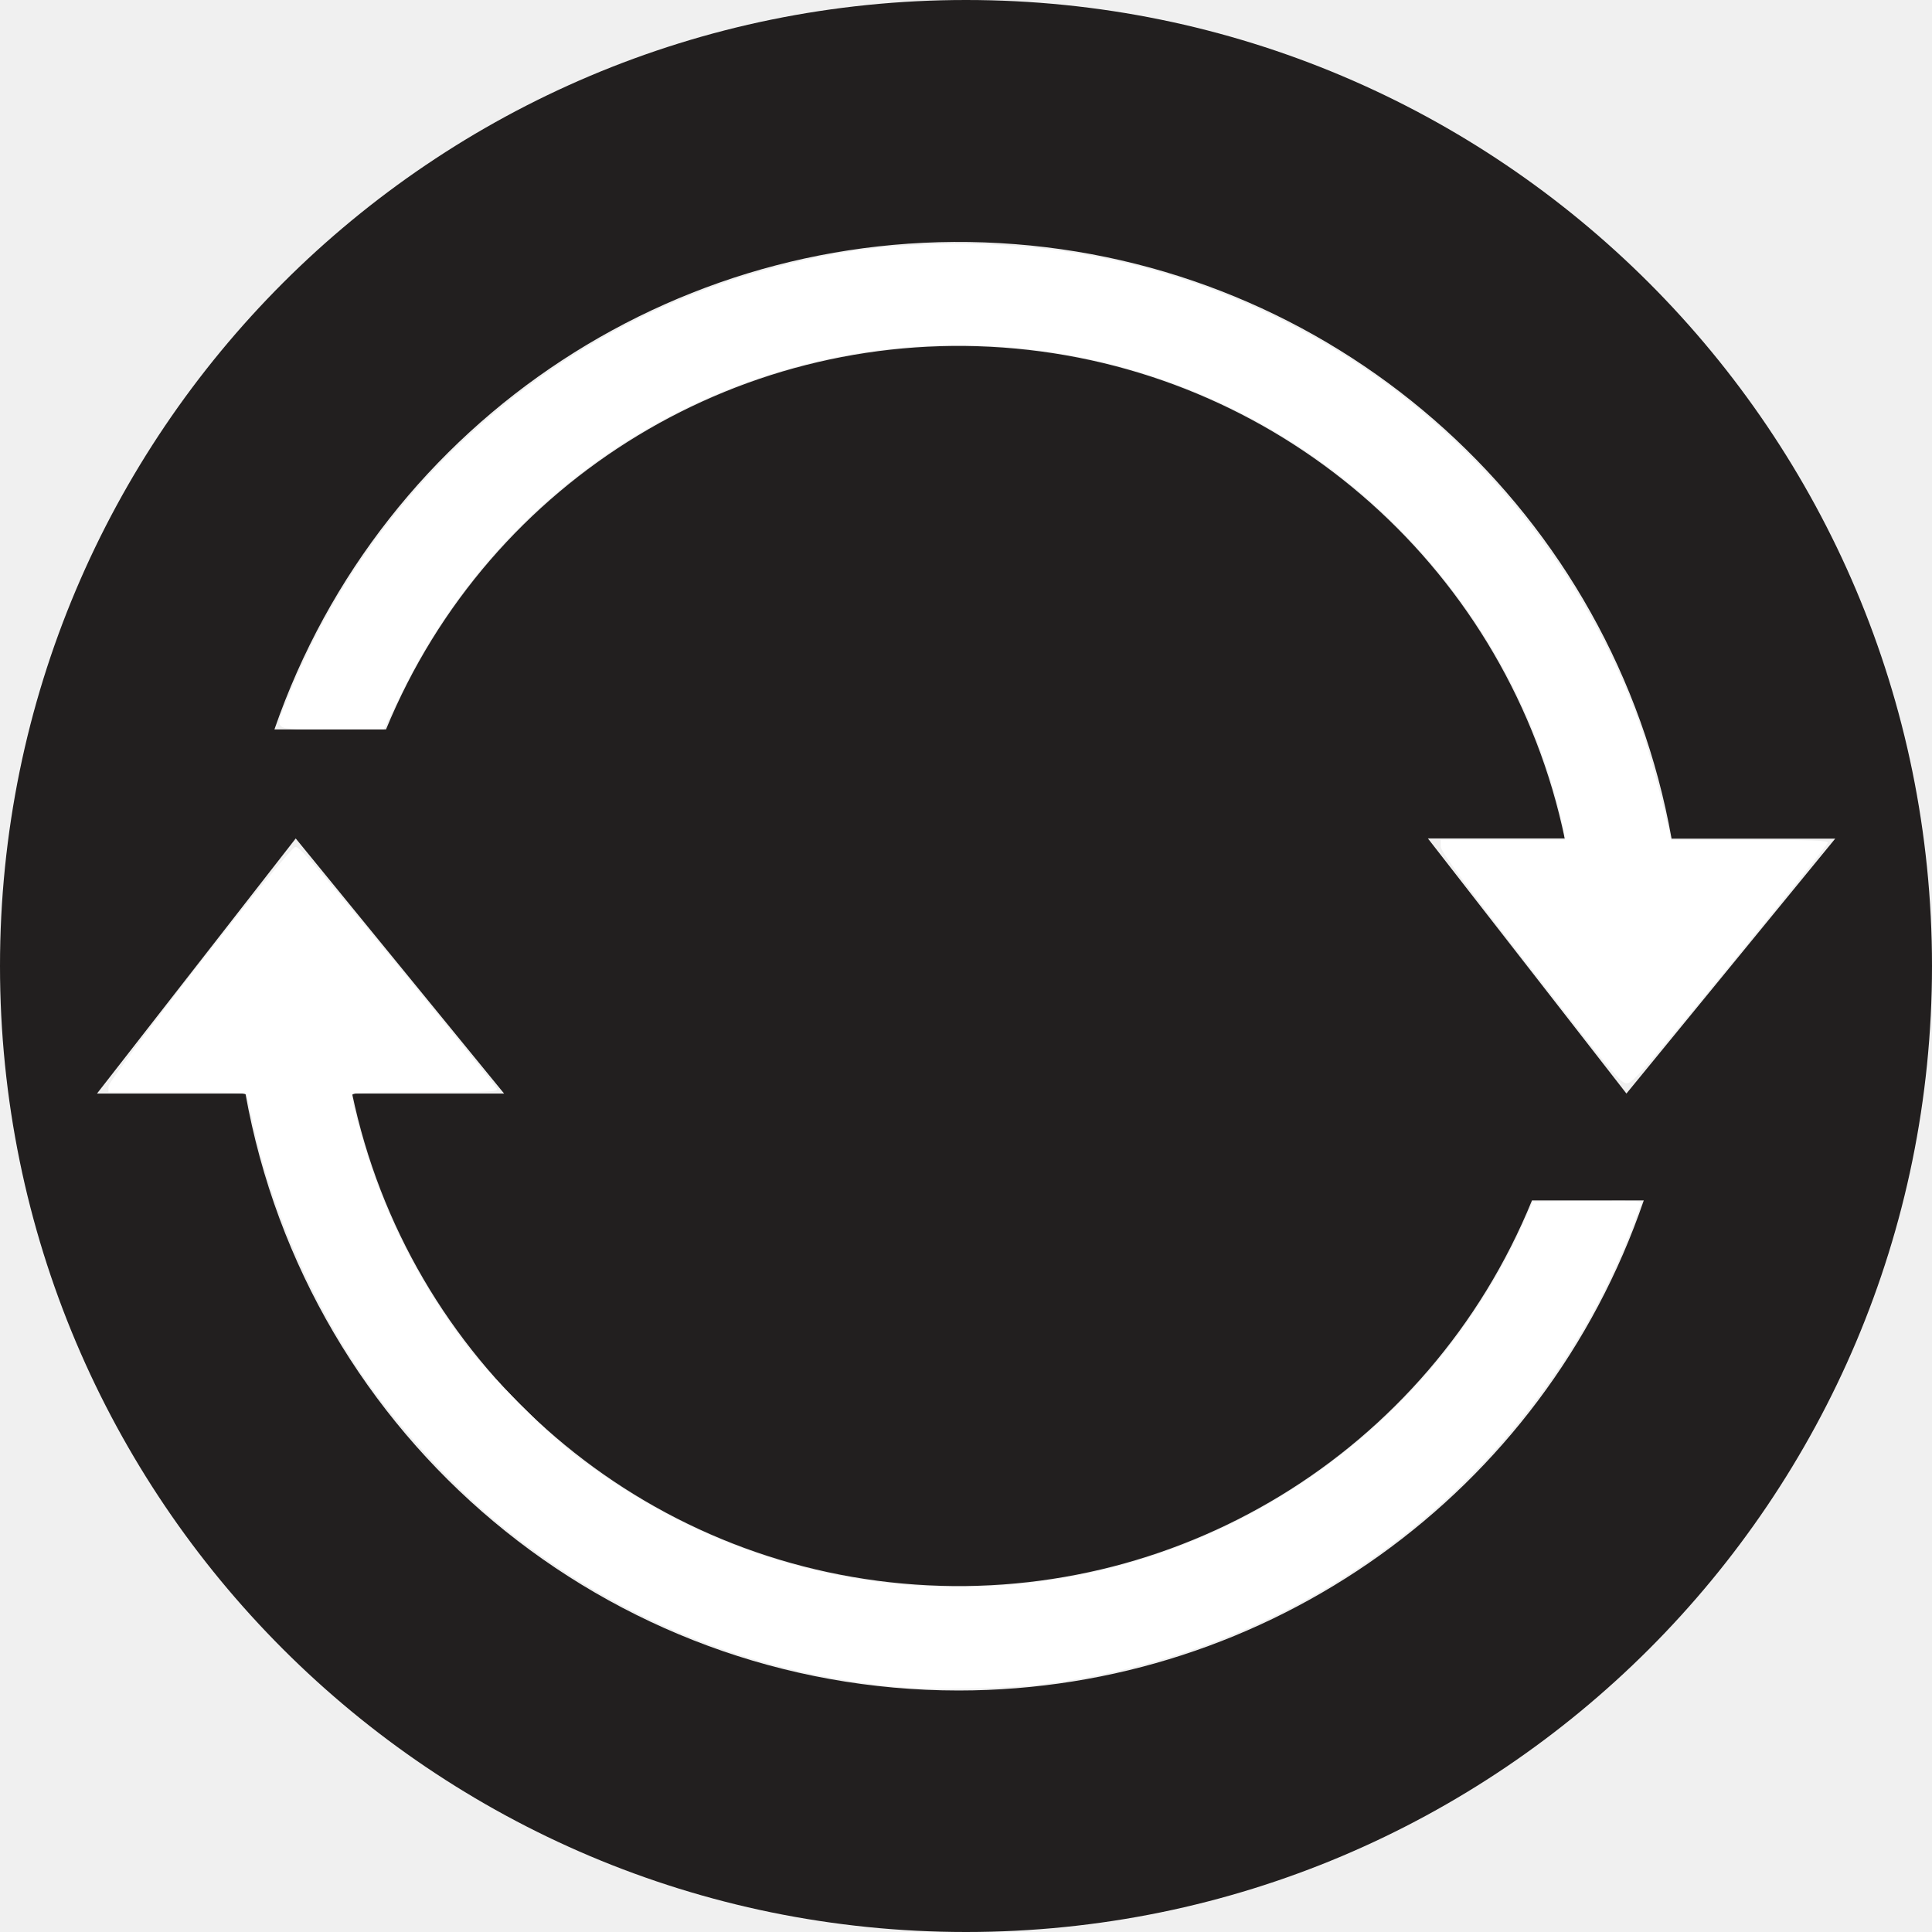
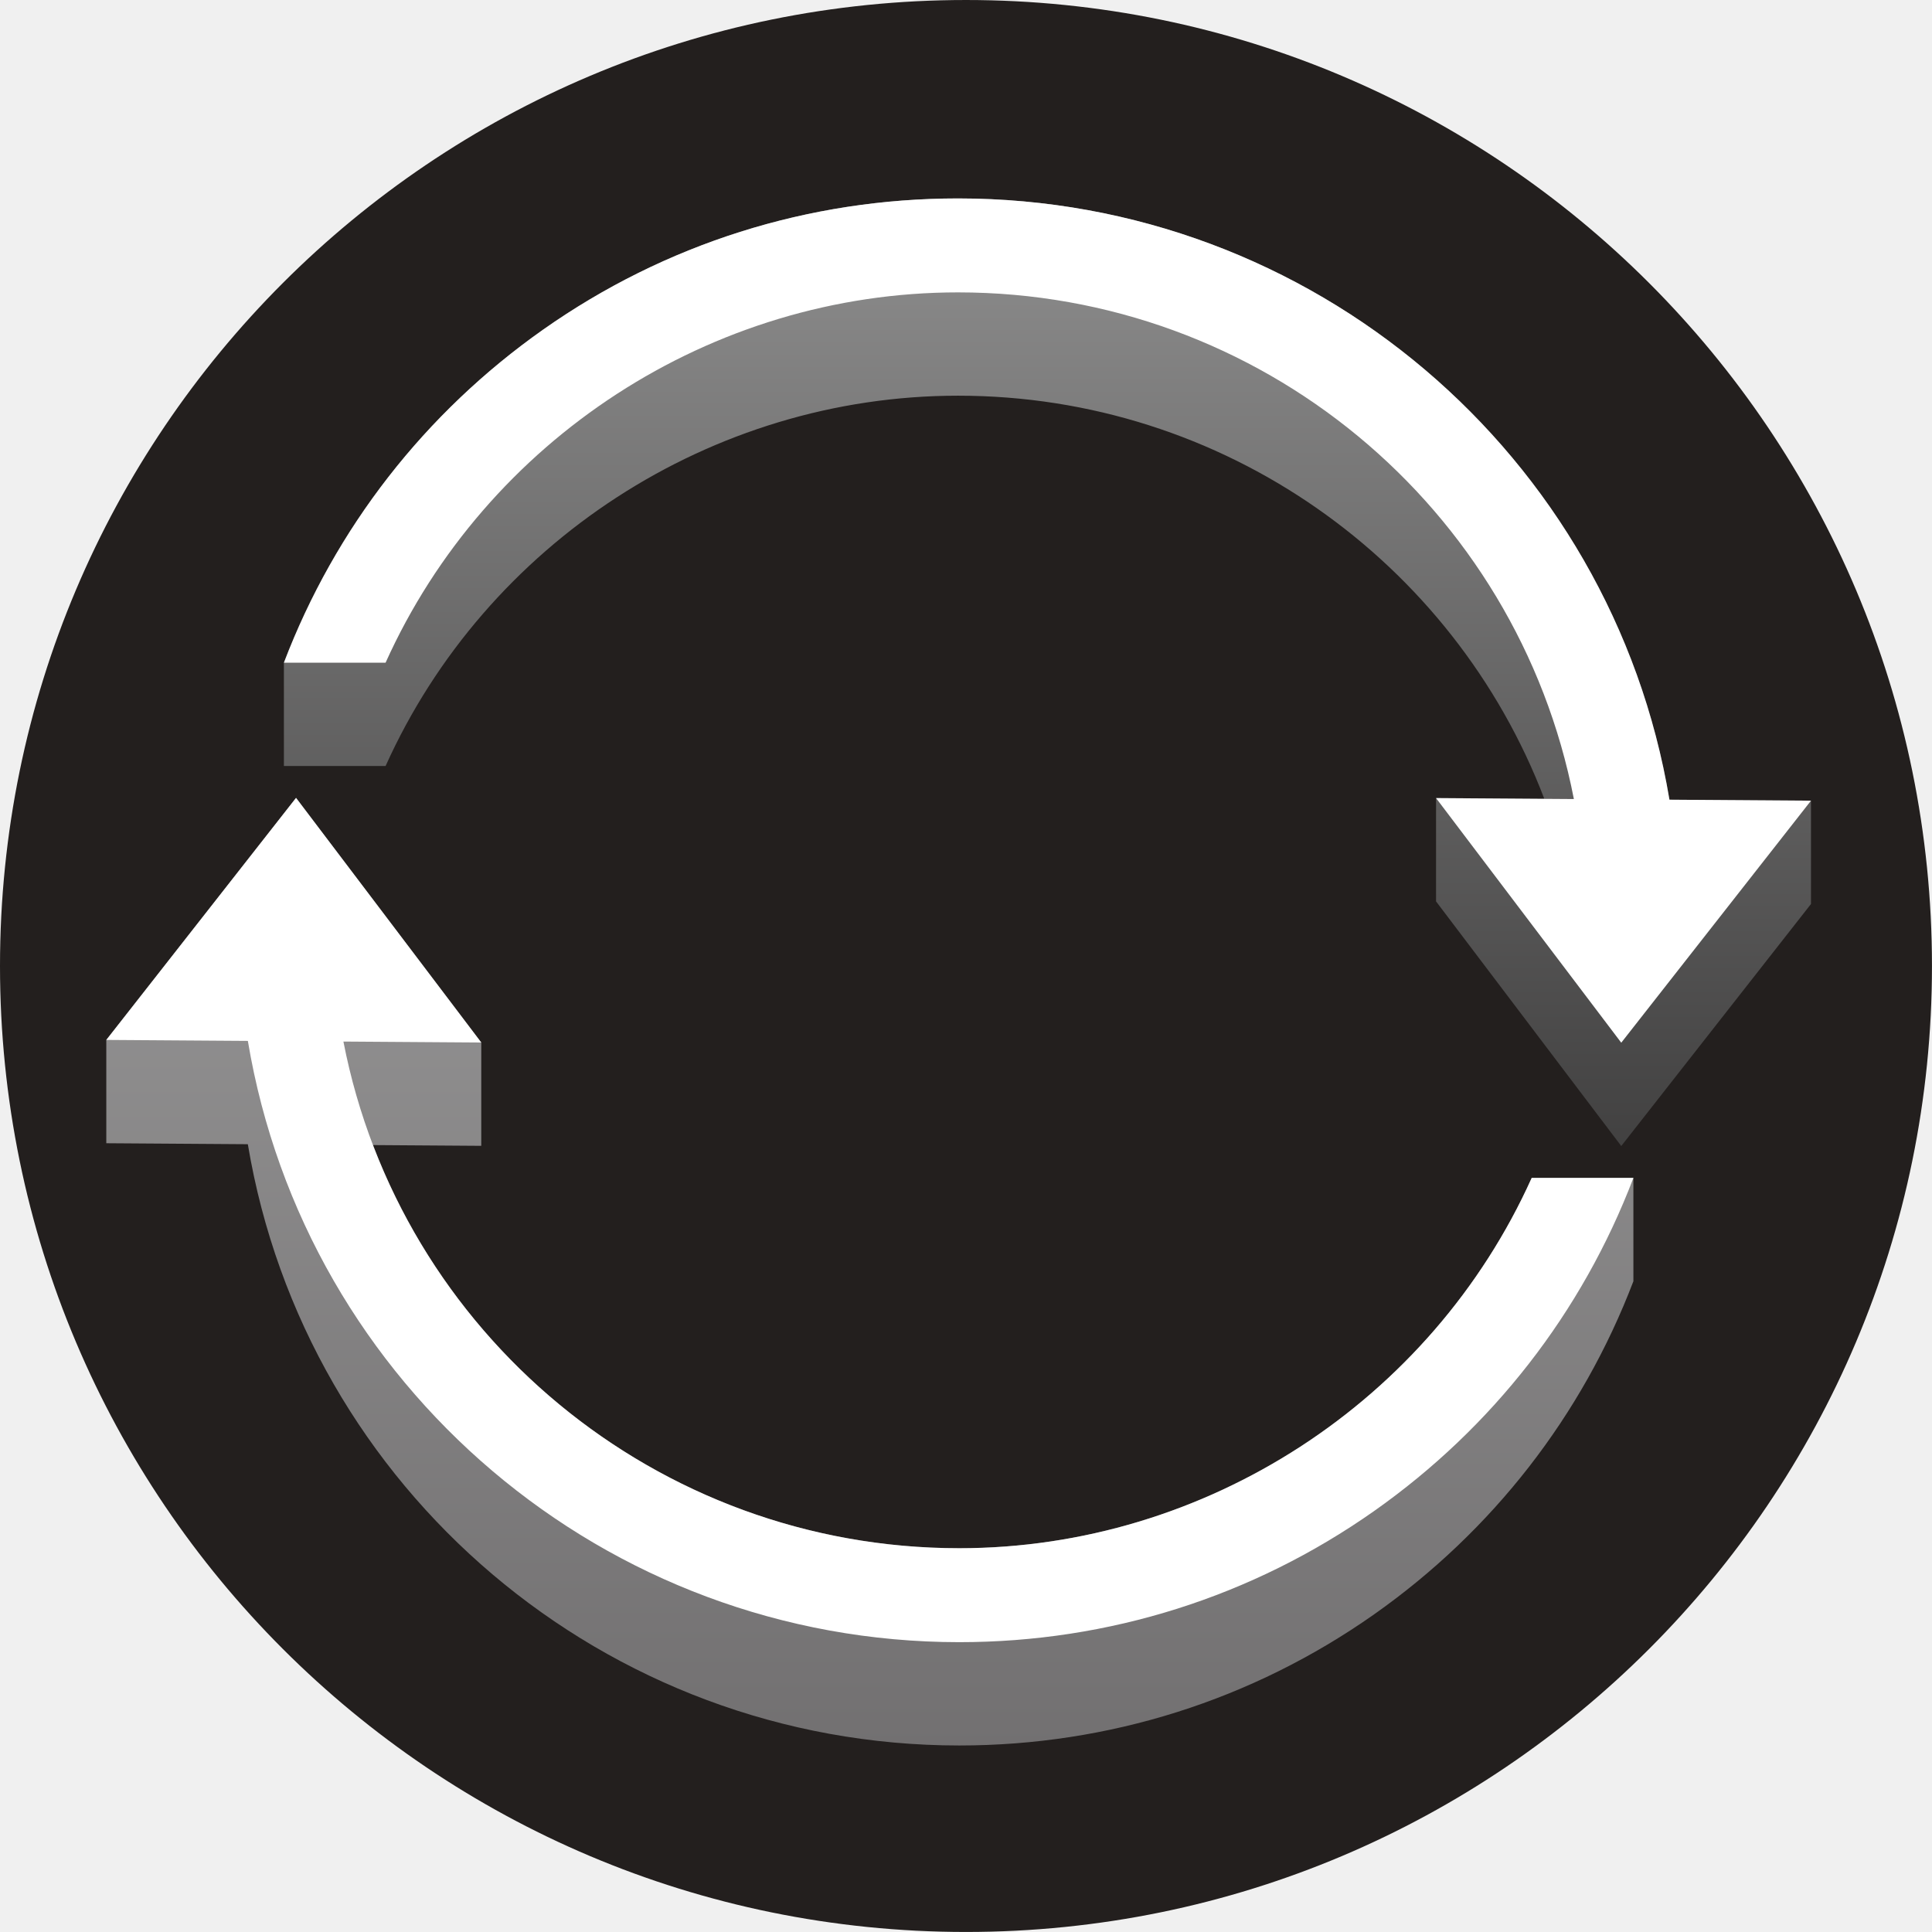
- <svg xmlns="http://www.w3.org/2000/svg" viewBox="0 0 98 98" version="1.1" id="svg353">
-   <defs id="defs345">
-     <style id="style343">.cls-1{fill:#221f1f;}</style>
+ <svg xmlns="http://www.w3.org/2000/svg" width="108.832mm" height="108.834mm" viewBox="0 0 108.832 108.834" version="1.1" id="svg5">
+   <defs id="defs2">
+     <clipPath clipPathUnits="userSpaceOnUse" id="clipPath1169">
+       <path d="M 0,500 H 500 V 0 H 0 Z" id="path1167" />
+     </clipPath>
+     <linearGradient x1="0" y1="0" x2="1" y2="0" gradientUnits="userSpaceOnUse" gradientTransform="matrix(0,86.54256,-86.54256,0,109.1778,96.0833)" spreadMethod="pad" id="linearGradient1191">
+       <stop style="stop-opacity:1;stop-color:#858585" offset="0" id="stop1187" />
+       <stop style="stop-opacity:1;stop-color:#7e7e7e" offset="1" id="stop1189" />
+     </linearGradient>
+     <clipPath clipPathUnits="userSpaceOnUse" id="clipPath1201">
+       <path d="M 0,500 H 500 V 0 H 0 Z" id="path1199" />
+     </clipPath>
+     <linearGradient x1="-0.292" y1="3.7747583e-15" x2="1" y2="0" gradientUnits="userSpaceOnUse" gradientTransform="matrix(0,67.63151,-67.63151,0,104.4171,78.16576)" spreadMethod="pad" id="linearGradient1223">
+       <stop style="stop-opacity:1;stop-color:#adadad" offset="0" id="stop1219" />
+       <stop style="stop-opacity:1;stop-color:#2f2e2e" offset="1" id="stop1221" />
+     </linearGradient>
+     <clipPath clipPathUnits="userSpaceOnUse" id="clipPath1233">
+       <path d="M 0,500 H 500 V 0 H 0 Z" id="path1231" />
+     </clipPath>
+     <linearGradient x1="-1.093" y1="2.1316282e-14" x2="1" y2="0" gradientUnits="userSpaceOnUse" gradientTransform="matrix(0,41.30552,-41.30552,0,94.41221,128.2602)" spreadMethod="pad" id="linearGradient1255">
+       <stop style="stop-opacity:1;stop-color:#acacac" offset="0" id="stop1251" />
+       <stop style="stop-opacity:1;stop-color:#706e6f" offset="1" id="stop1253" />
+     </linearGradient>
+     <clipPath clipPathUnits="userSpaceOnUse" id="clipPath1265">
+       <path d="M 0,500 H 500 V 0 H 0 Z" id="path1263" />
+     </clipPath>
  </defs>
-   <g id="Layer_2" data-name="Layer 2">
-     <g id="Layer_1-2" data-name="Layer 1">
-       <path class="cls-1" d="M49,0A49,49,0,1,0,98,49,49,49,0,0,0,49,0Zm-.37,85.75A36.76,36.76,0,0,1,12.45,55.47H4.92L15,42.53,25.57,55.47H17.86a31.42,31.42,0,0,0,59.85,5.42h5.67A36.74,36.74,0,0,1,48.62,85.75ZM82.5,55.47,72.43,42.53h6.94A31.41,31.41,0,0,0,19.58,37H13.92a36.73,36.73,0,0,1,70.87,5.54h8.3Z" id="path349" />
-       <path style="fill:#ffffff;stroke-width:0.112" d="m 77.631,49.101 c -3.607,-4.634 -4.552,-5.916 -4.552,-6.174 v -0.326 h 3.156 3.156 l -0.076,-0.507 C 79.273,41.816 79.065,40.977 78.852,40.231 77.387,35.091 74.619,30.435 70.737,26.577 63.144,19.033 52.008,15.88 41.535,18.309 32.278,20.457 24.551,26.596 20.394,35.106 l -0.917,1.878 -2.666,0.002 c -3.13,0.003 -2.907,0.164 -2.209,-1.595 4.263,-10.744 13.588,-18.953 24.837,-21.863 3.249,-0.841 5.762,-1.155 9.225,-1.155 6.706,-2.63e-4 12.944,1.722 18.798,5.189 7.252,4.295 12.989,11.35 15.813,19.443 0.365,1.047 1.151,3.977 1.432,5.345 l 0.052,0.253 h 3.983 c 3.112,0 3.983,0.031 3.982,0.14 -6.74e-4,0.077 -2.225,2.856 -4.943,6.174 -4.471,5.459 -4.973,6.034 -5.269,6.034 -0.299,0 -0.72,-0.505 -4.879,-5.848 z" id="path462" />
-       <path style="fill:#ffffff;stroke-width:0.112" d="M 45.843,85.597 C 38.037,84.939 30.852,81.97 24.865,76.928 22.746,75.144 20.178,72.319 18.509,69.936 15.915,66.231 13.773,61.362 12.853,57.076 12.688,56.308 12.534,55.616 12.51,55.539 12.477,55.431 11.673,55.399 8.984,55.399 H 5.501 v -0.28 c 0,-0.406 9.126,-12.111 9.479,-12.158 0.213,-0.028 1.048,0.939 5.215,6.038 2.729,3.339 4.99,6.146 5.024,6.236 0.055,0.142 -0.435,0.165 -3.653,0.165 -3.316,0 -3.716,0.019 -3.716,0.178 0,0.294 0.433,1.933 0.858,3.246 1.071,3.31 2.771,6.544 4.944,9.403 1.093,1.439 4.126,4.497 5.536,5.582 7.098,5.462 15.818,7.695 24.512,6.276 C 64.025,78.399 72.948,71.591 77.225,62.134 l 0.533,-1.179 2.781,-0.03 c 2.621,-0.028 2.776,-0.019 2.7,0.168 -0.044,0.109 -0.172,0.451 -0.283,0.76 -0.517,1.435 -1.411,3.384 -2.207,4.813 -5.871,10.547 -16.174,17.417 -28.214,18.812 -1.447,0.168 -5.299,0.236 -6.693,0.118 z" id="path501" />
+   <g id="layer1" transform="translate(-45.41195,-68.2879)">
+     <path d="m 154.244,122.704 c 0,30.053 -24.363,54.416 -54.416,54.416 -30.053,0 -54.416,-24.363 -54.416,-54.416 0,-30.053 24.363,-54.416 54.416,-54.416 30.053,0 54.416,24.363 54.416,54.416" style="fill:#231f1e;fill-opacity:1;fill-rule:nonzero;stroke:none;stroke-width:0.265" id="Circle-object-shape">
+       </path>
+     <g id="Arrow_1-object-Group">
+       <path d="M 76.008,86.856 C 69.343,91.552 64.297,98.037 61.405,105.617 v 0 5.821 h 5.728 C 72.79,98.876 85.485,90.578 99.381,90.578 v 0 c 14.946,0 27.914,9.313 33.026,22.709 v 0 l -6.099,-0.042 v 5.821 l 10.433,13.78 10.688,-13.634 v -5.821 l -7.973,-0.055 C 136.207,93.889 119.321,79.466 99.381,79.466 v 0 c -8.424,0 -16.508,2.556 -23.373,7.39" style="fill:url(#linearGradient1223);stroke:none;stroke-width:0.265" id="Arrow-1-Shadow-object-Shape">
+         </path>
+       <path d="m 139.456,113.337 c -3.25,-19.447 -20.135,-33.871 -40.076,-33.871 -8.424,0 -16.507,2.556 -23.373,7.39 -6.665,4.696 -11.71,11.181 -14.602,18.762 H 67.133 c 5.657,-12.562 18.352,-20.86 32.247,-20.86 17.032,0 31.497,12.093 34.692,28.542 l -7.764,-0.054 10.433,13.78 10.688,-13.634 z" style="fill:#ffffff;fill-opacity:1;fill-rule:nonzero;stroke:none;stroke-width:0.265" id="Arrow-1-object-Shape">
+         </path>
+     </g>
+     <g id="Arrow_2-object-Group">
+       <path d="m 51.4,126.868 v 5.821 l 7.973,0.055 c 3.25,19.447 20.135,33.871 40.076,33.871 v 0 c 8.425,0 16.507,-2.556 23.374,-7.39 v 0 c 6.665,-4.697 11.71,-11.182 14.602,-18.762 v 0 l -5.3e-4,-5.819 c 2.6e-4,-5.3e-4 2.6e-4,-0.001 5.3e-4,-0.002 v 0 h -5.3e-4 v -2.7e-4 h -5.728 v 0.002 c -5.657,12.562 -18.352,20.858 -32.247,20.858 v 0 c -14.946,0 -27.914,-9.313 -33.026,-22.709 v 0 l 6.099,0.042 v -5.821 L 62.088,113.235 Z" style="fill:url(#linearGradient1255);stroke:none;stroke-width:0.265" id="Arrow-2-Shadow-object-Shape">
+         </path>
+       <path d="m 131.696,134.643 c -5.657,12.562 -18.352,20.86 -32.247,20.86 -17.032,0 -31.497,-12.093 -34.692,-28.542 l 7.765,0.054 -10.433,-13.78 -10.688,13.634 7.973,0.055 c 3.25,19.447 20.135,33.871 40.076,33.871 8.424,0 16.507,-2.556 23.373,-7.39 6.665,-4.696 11.71,-11.181 14.602,-18.762 z" style="fill:#ffffff;fill-opacity:1;fill-rule:nonzero;stroke:none;stroke-width:0.265" id="Arrow-2-object-Shape">
+         </path>
    </g>
  </g>
</svg>
